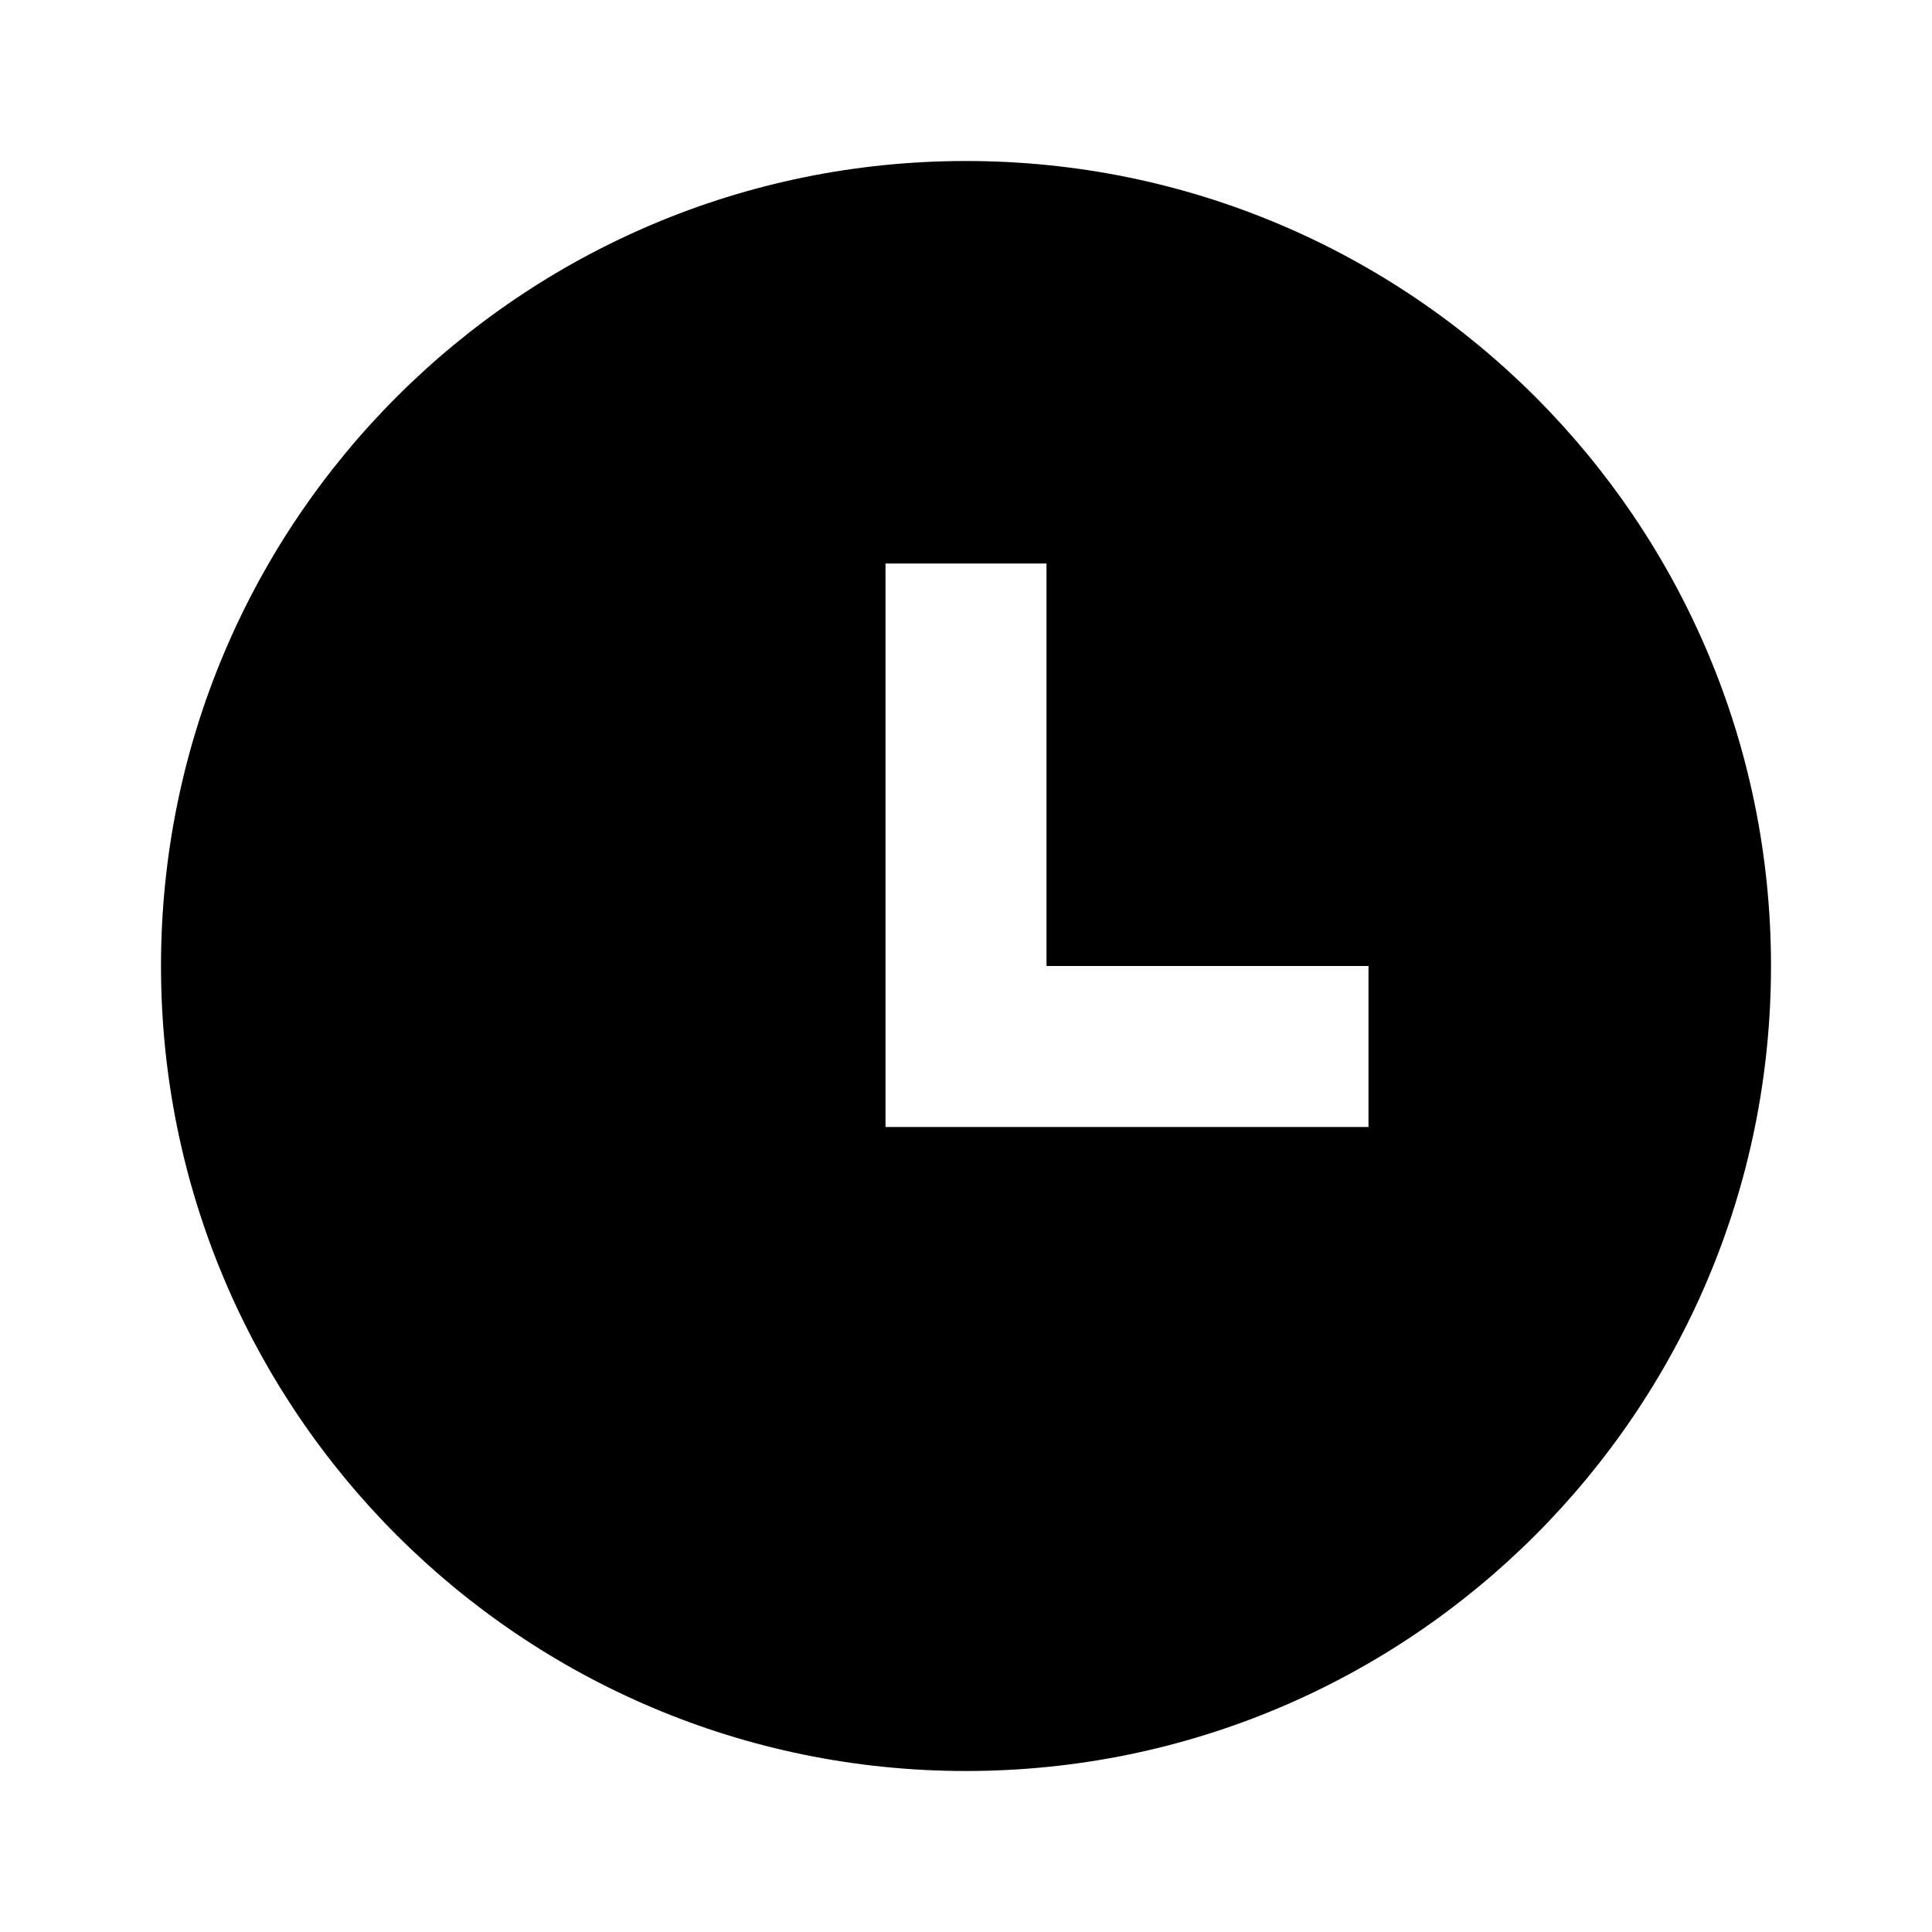
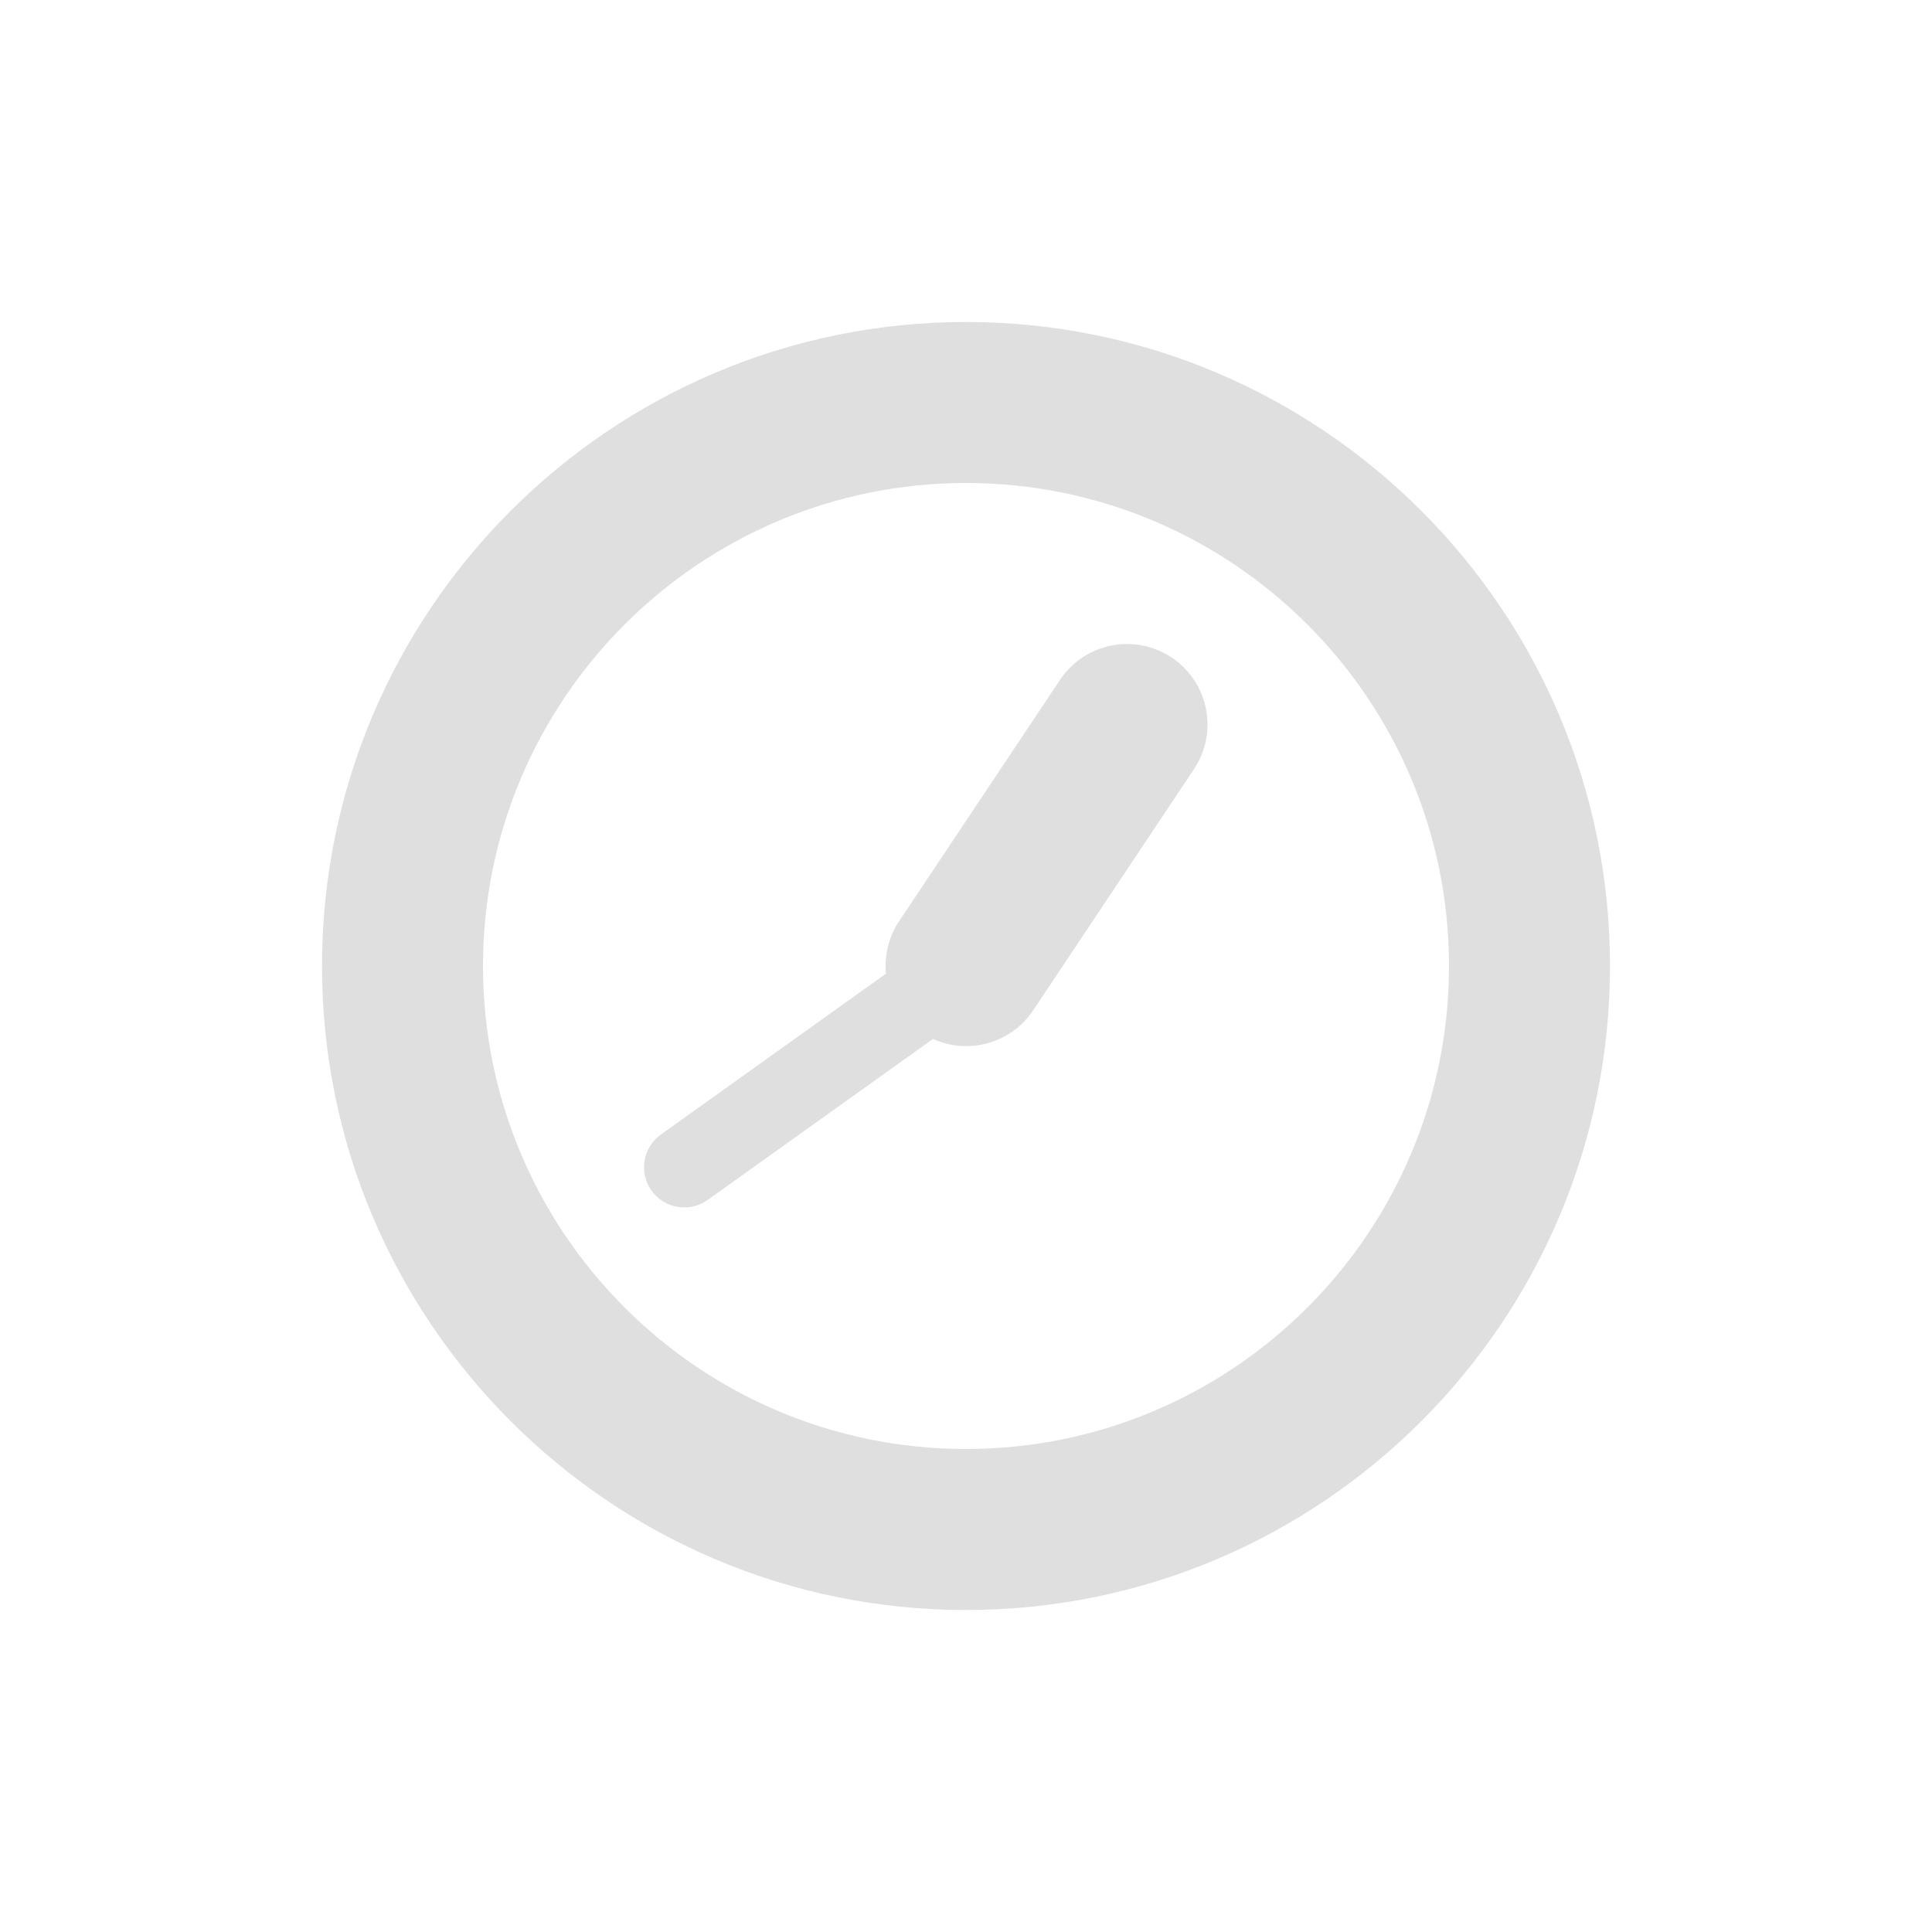
- <svg xmlns="http://www.w3.org/2000/svg" viewBox="0 0 24 24" fill="currentColor">
-   <path d="M12 22C6.477 22 2 17.523 2 12C2 6.477 6.477 2 12 2C17.523 2 22 6.477 22 12C22 17.523 17.523 22 12 22ZM13 12V7H11V14H17V12H13Z" />
+ <svg xmlns="http://www.w3.org/2000/svg" width="24" height="24" version="1.1">
+   <defs>
+     <style id="current-color-scheme" type="text/css">
+    .ColorScheme-Text { color:#dfdfdf; } .ColorScheme-Highlight { color:#4285f4; } .ColorScheme-NeutralText { color:#ff9800; } .ColorScheme-PositiveText { color:#4caf50; } .ColorScheme-NegativeText { color:#f44336; }
+   </style>
+   </defs>
+   <path style="fill:currentColor" class="ColorScheme-Text" d="m 12,4 c -4.414,0 -8,3.586 -8,8 0,4.414 3.586,8 8,8 4.414,0 8,-3.586 8,-8 0,-4.414 -3.586,-8 -8,-8 z m 0,2 c 3.311,0 6,2.689 6,6 2e-6,3.311 -2.689,6 -6,6 -3.311,1e-6 -6,-2.689 -6,-6 0,-3.311 2.689,-6 6,-6 z m 1.914,2.004 a 1,1 0 0 0 -0.746,0.441 l -2,3 a 1,1 0 0 0 -0.162,0.65 L 8.209,14.094 A 0.5,0.5 0 0 0 8.094,14.791 0.5,0.5 0 0 0 8.791,14.906 l 2.799,-2 a 1,1 0 0 0 1.242,-0.352 l 2,-3 A 1,1 0 0 0 14.555,8.168 1,1 0 0 0 13.914,8.004 Z" />
</svg>
